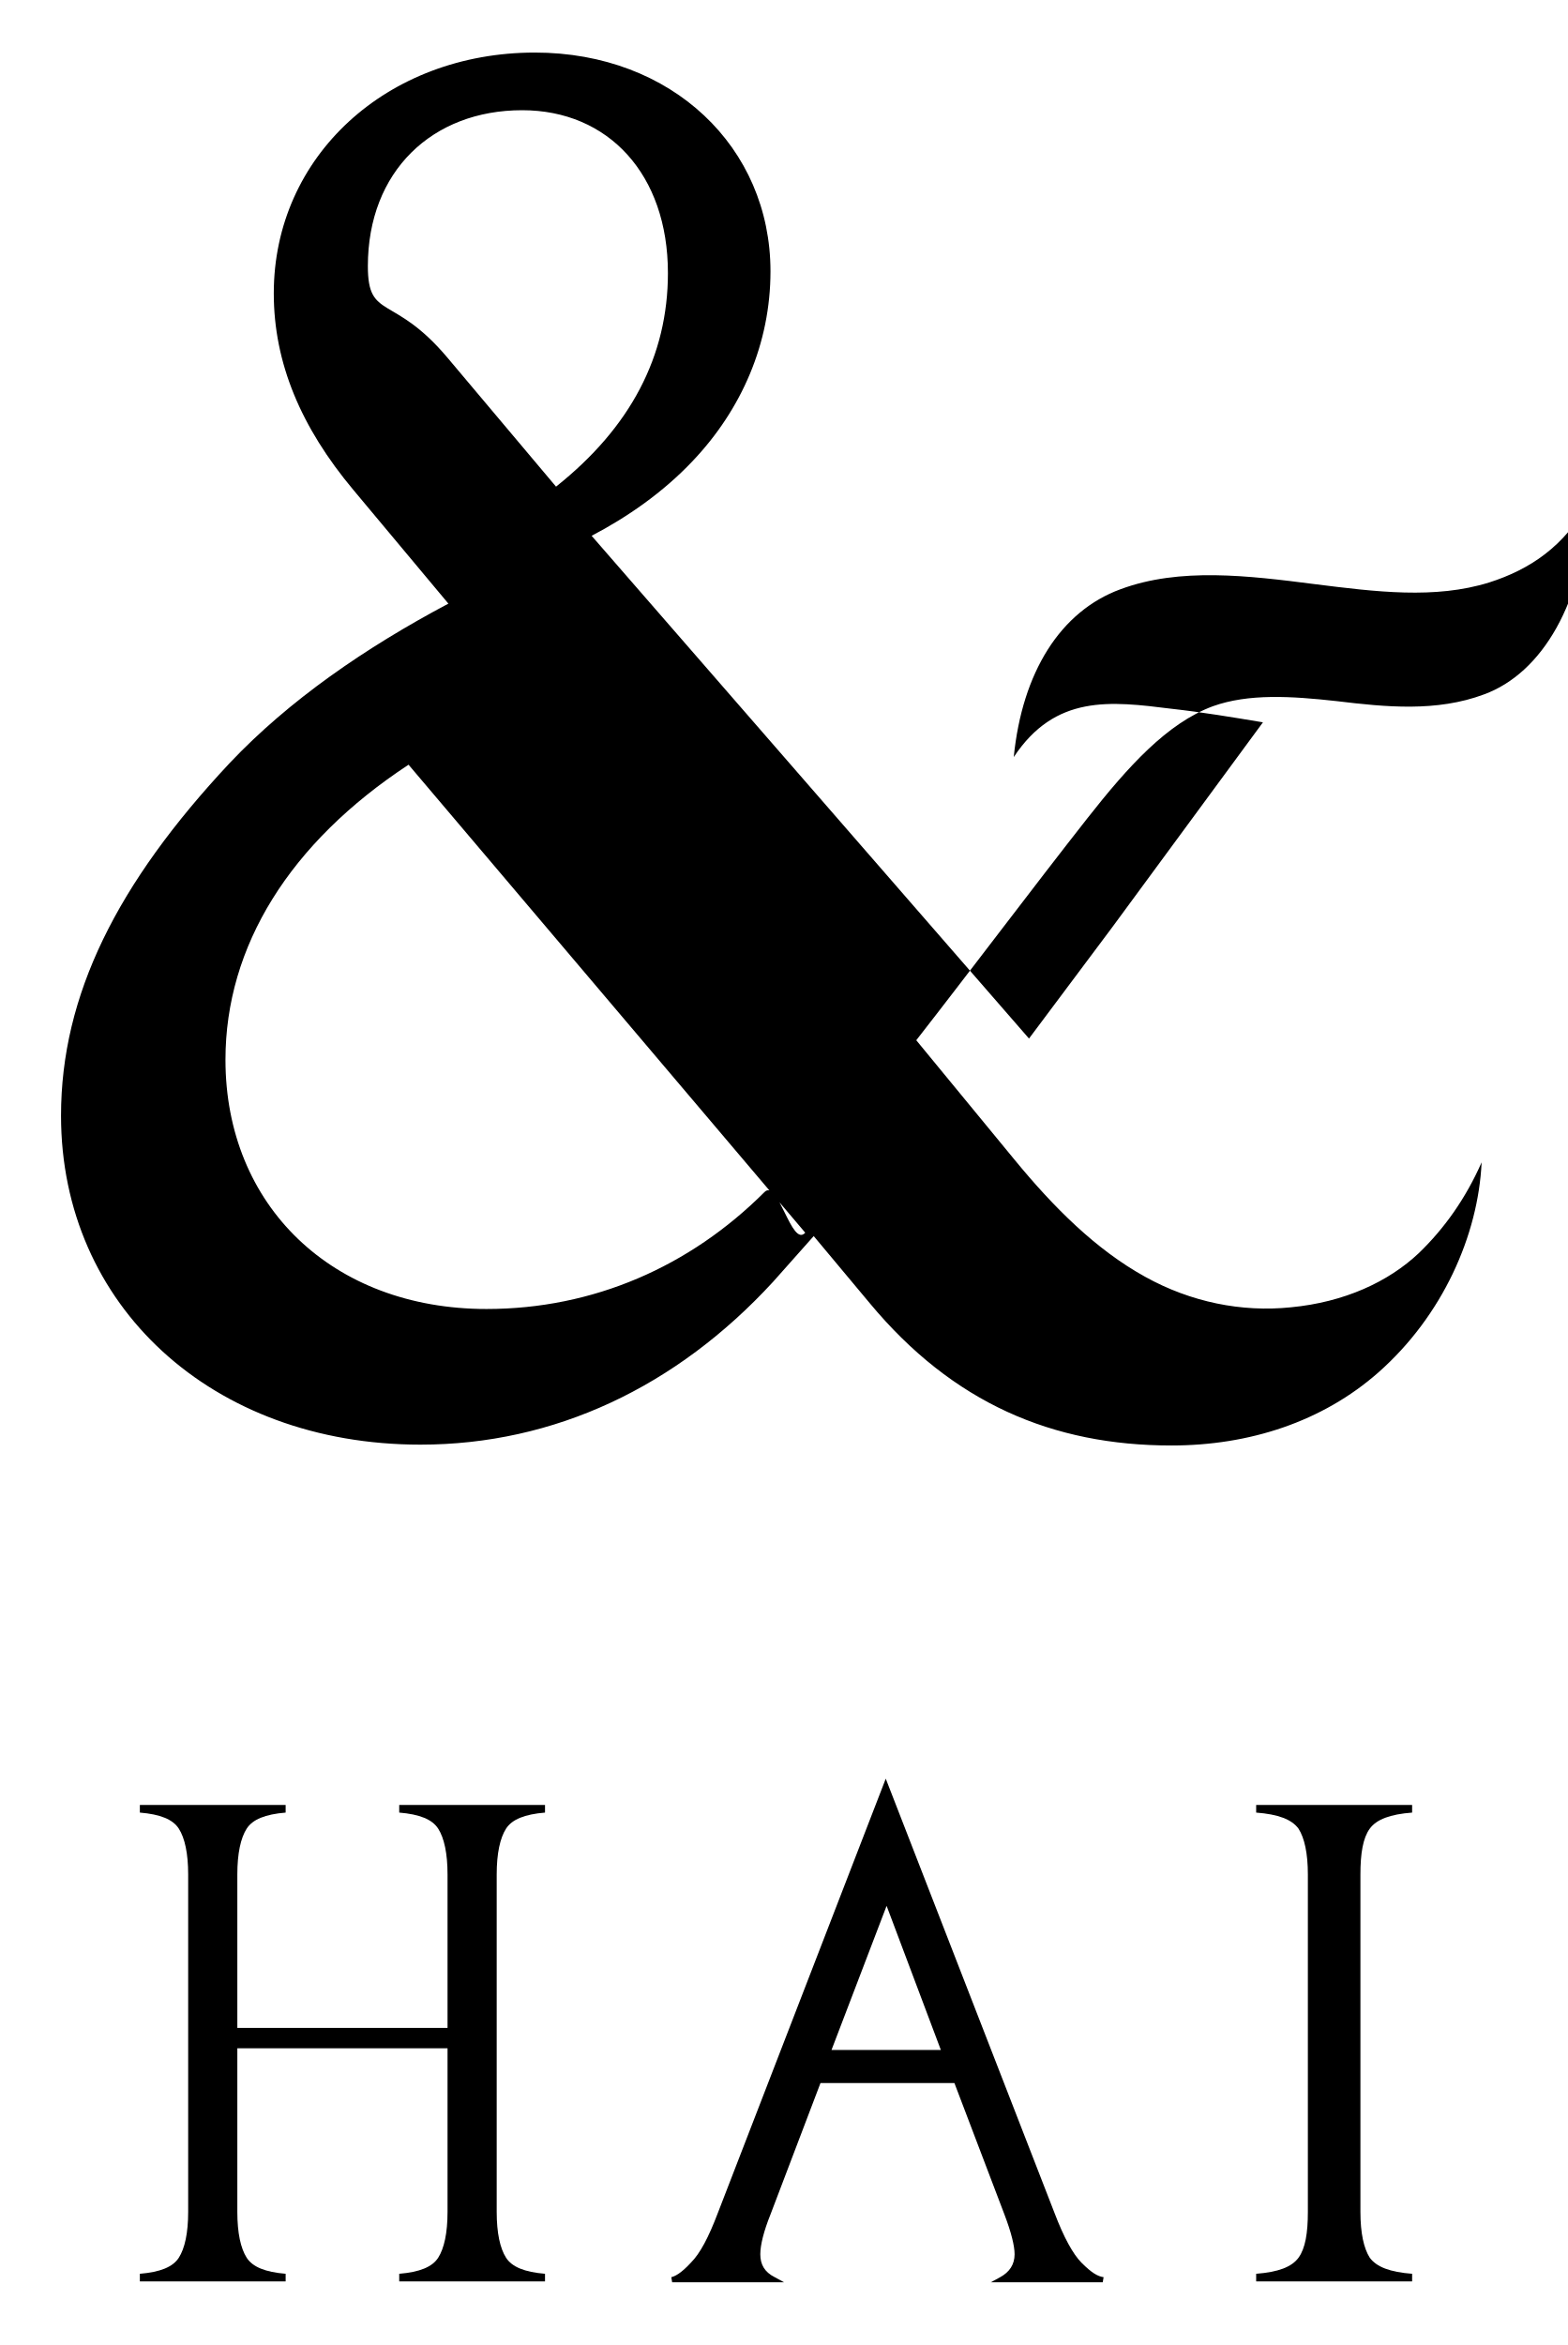
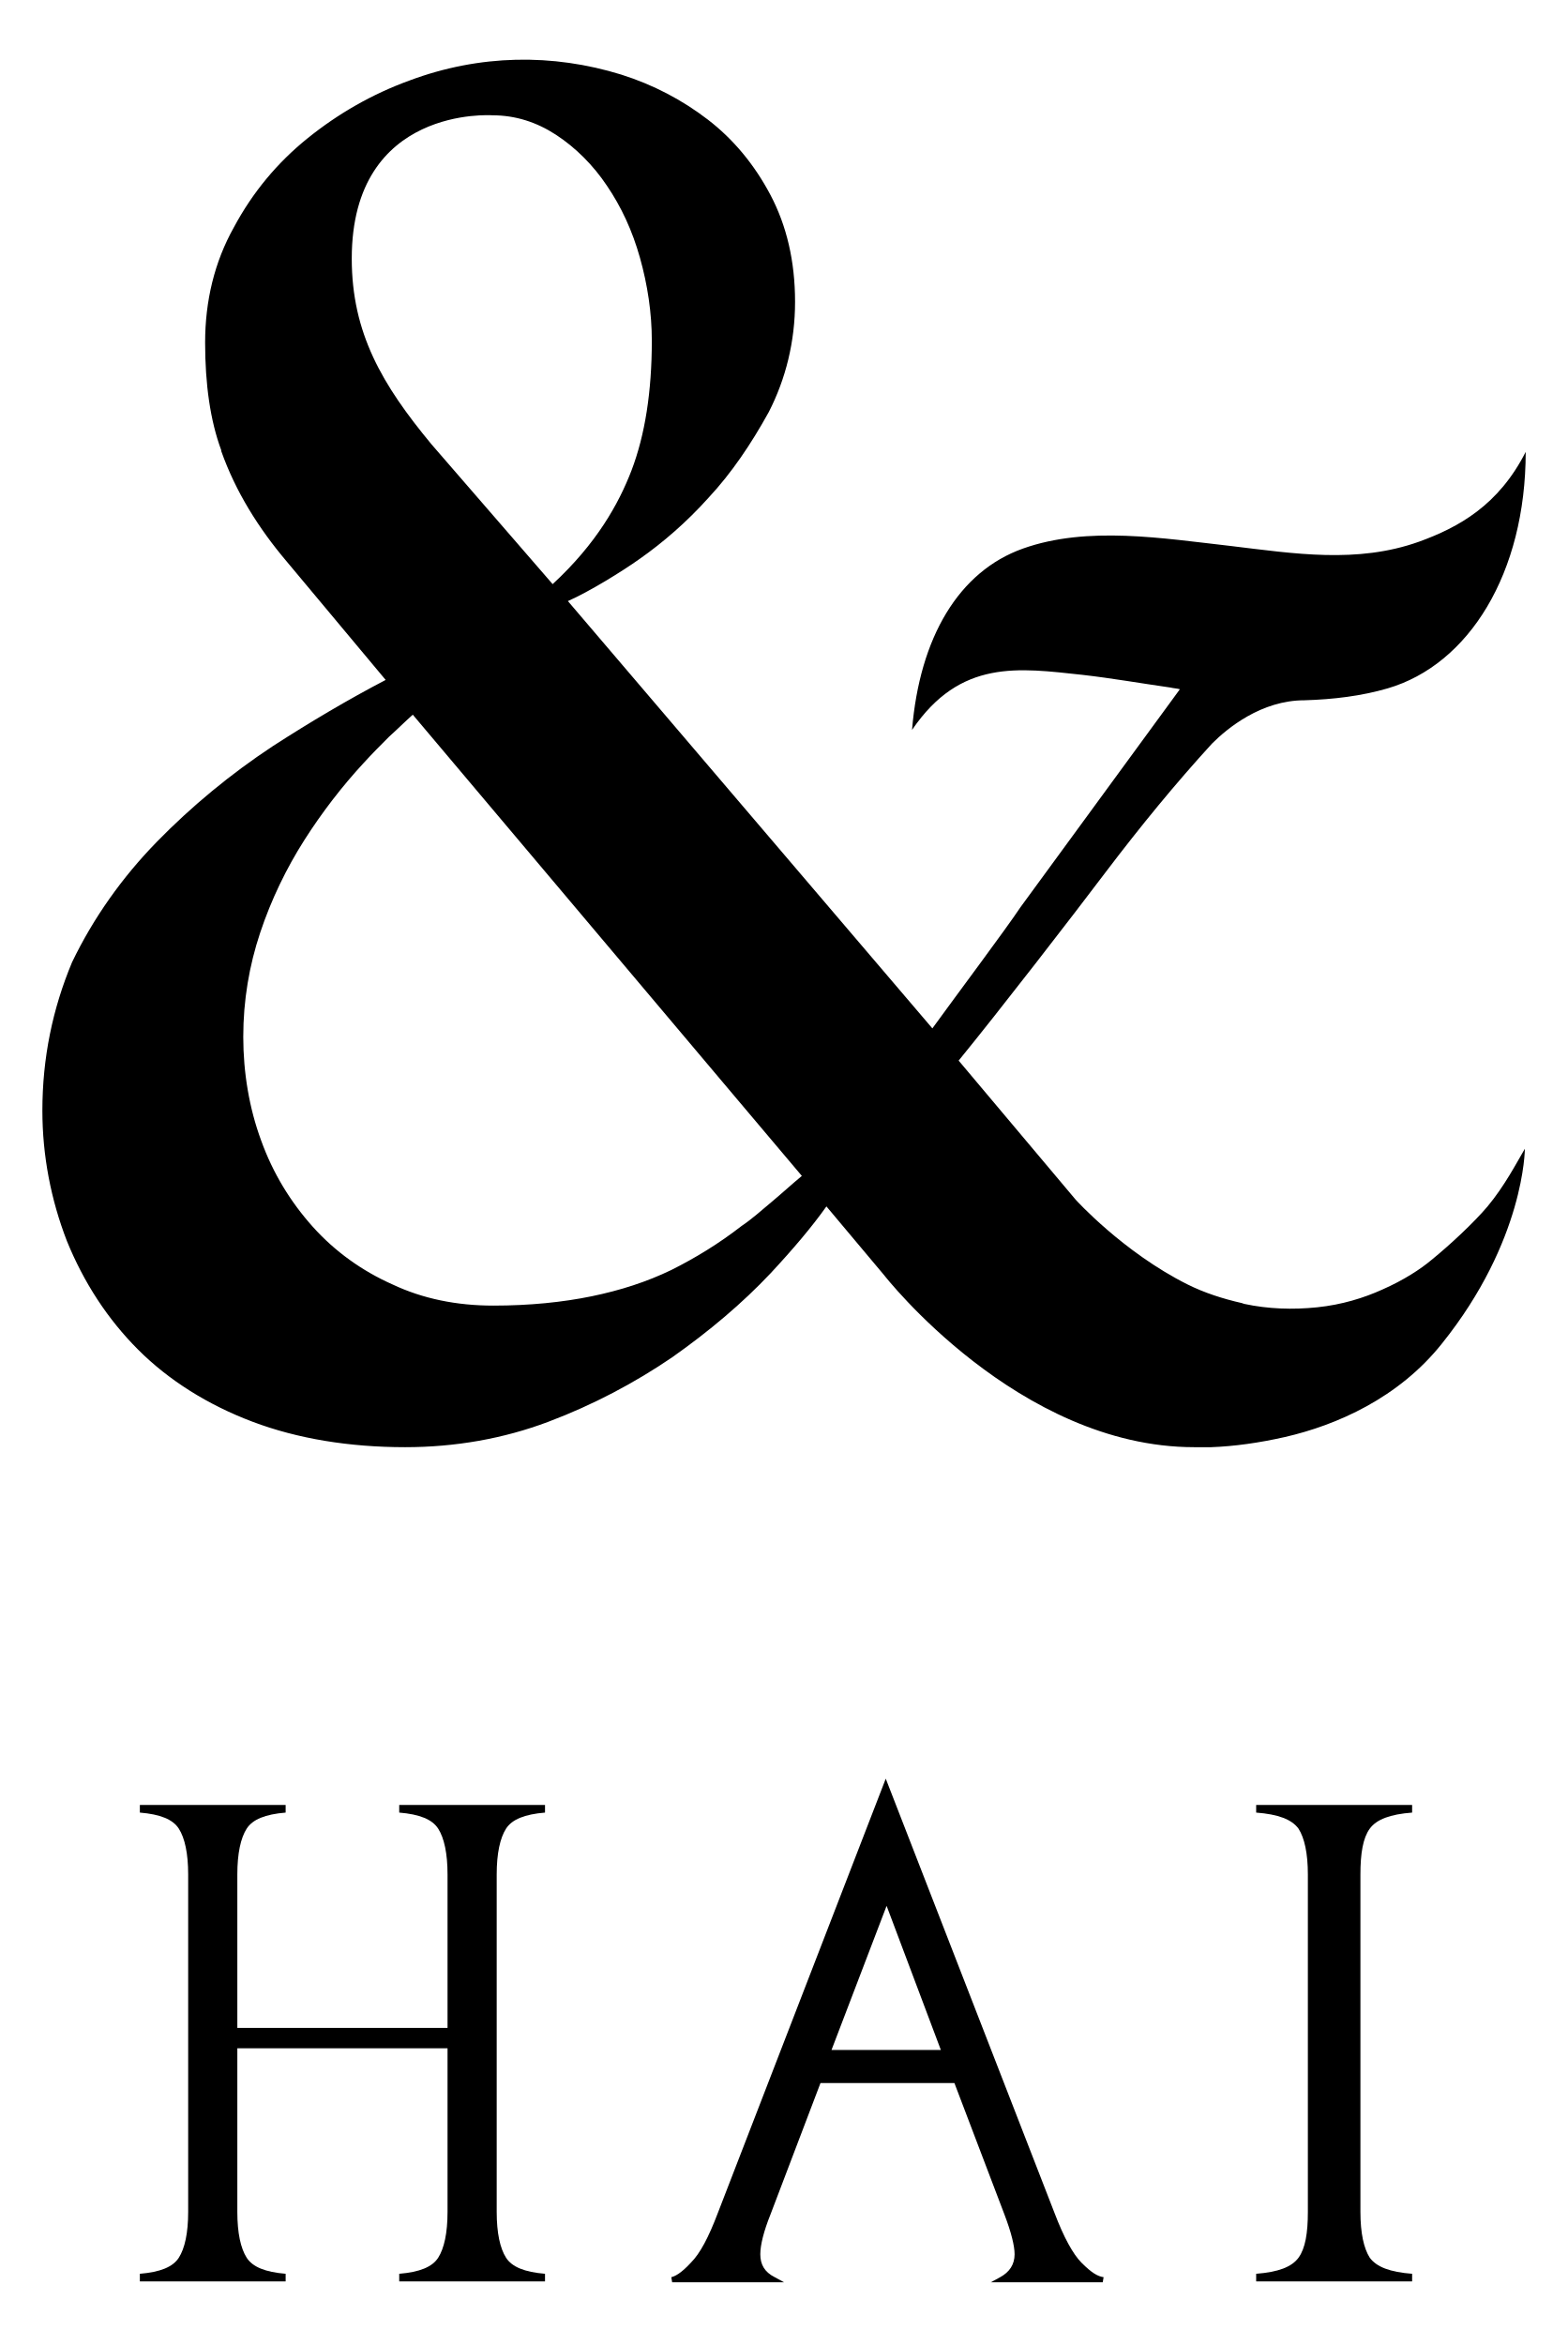
<svg xmlns="http://www.w3.org/2000/svg" viewBox="0 0 184.9 276.6">
  <g class="symbol" fill="#000000">
    <path d="M16.5,212.9h17.2v0.9c-2.4,0.2-3.9,0.8-4.6,1.9c-0.7,1.1-1.1,2.9-1.1,5.4v18.1h24.8v-18.1c0-2.5-0.4-4.3-1.1-5.4c-0.7-1.1-2.2-1.7-4.6-1.9v-0.9h17.2v0.9c-2.4,0.2-3.9,0.8-4.6,1.9c-0.7,1.1-1.1,2.9-1.1,5.4v39.8c0,2.5,0.4,4.3,1.1,5.4c0.7,1.1,2.2,1.7,4.6,1.9v0.9H47.1v-0.9c2.4-0.2,3.9-0.8,4.6-1.9c0.7-1.1,1.1-2.9,1.1-5.4v-19.3H28v19.3c0,2.5,0.4,4.3,1.1,5.4c0.7,1.1,2.2,1.7,4.6,1.9v0.9H16.5v-0.9c2.4-0.2,3.9-0.8,4.6-1.9c0.7-1.1,1.1-2.9,1.1-5.4v-39.8c0-2.5-0.4-4.3-1.1-5.4c-0.7-1.1-2.2-1.7-4.6-1.9V212.9z" />
    <path d="M127.6,266.9c-1-1-2.1-3-3.2-5.9l-19.9-51.2L84.7,261c-1.1,2.9-2.1,4.8-3.2,5.9c-1.2,1.3-1.9,1.6-2.3,1.7l0.1,0.6h13.2l-1.1-0.6c-1.2-0.6-1.7-1.5-1.7-2.7c0-1.1,0.4-2.7,1.2-4.7l5.9-15.5h15.8l5.9,15.5c0.8,2.1,1.2,3.7,1.2,4.7c0,1.2-0.6,2.1-1.7,2.7l-1.1,0.6h13.2l0.1-0.6C129.5,268.5,128.8,268.1,127.6,266.9z M104.6,224.8l6.4,17H98.1L104.6,224.8z" />
    <path d="M148.2,212.9h18.4v0.9c-2.6,0.2-4.2,0.8-5,1.9c-0.8,1.1-1.1,2.9-1.1,5.4v39.8c0,2.5,0.4,4.3,1.1,5.4c0.8,1.1,2.4,1.7,5,1.9v0.9h-18.4v-0.9c2.6-0.2,4.2-0.8,5-1.9c0.8-1.1,1.1-2.9,1.1-5.4v-39.8c0-2.5-0.4-4.3-1.1-5.4c-0.8-1.1-2.4-1.7-5-1.9V212.9z" />
  </g>
-   <path fill="#000000" d="M167.4,147.8c-3.6,3.4-8.8,5.8-15.1,6.4c-5.8,0.6-11.8-0.6-17.2-3.6c-5.8-3.2-10.8-8.2-15.4-13.8l-11.6-14.1c6.4-8.2,13.6-17.8,20.2-26.2c4.8-6.1,9.4-11.2,14.8-13.2c4.2-1.5,9.2-1.2,14.6-0.6c5.8,0.7,11.8,1.3,17.4-0.8c6.8-2.5,11.8-10.8,12.4-22.8c-2.9,5.4-7.1,8.1-11.8,9.6c-6.4,2-13.4,1.1-20.6,0.2c-7.8-1-15.9-2-22.9,0.6c-7.1,2.6-11.6,9.8-12.6,19.8c4.9-7.4,11.4-6.6,18.6-5.7c3.6,0.4,7.2,1,10.8,1.6l-17.8,24.2c-2.6,3.5-6.6,8.8-9.8,13.1L69.8,63.2c4.2-2.2,8.4-5.1,11.9-8.8c5.8-6.1,9.2-13.9,9.2-22.4c0-14.6-11.6-25.8-27.8-25.8c-17.4,0-30.8,12.2-30.8,28.4c0,8.2,3.2,15.8,9.4,23.2l11.2,13.4c-9.8,5.2-18.8,11.4-25.8,18.8C13.8,104.2,7.2,117.4,7.2,131.6c0,22.4,17.8,38.8,42.4,38.8c15.8,0,30.2-6.8,41.6-19.2l4.8-5.4l6.6,7.9c9.8,11.8,21.6,16.8,35.6,16.8c9.2,0,17.8-2.8,24.4-8.6c7.6-6.7,11.8-16.2,12.2-24.8C172.9,141.4,170.4,144.9,167.4,147.8z M43.4,31.4c0-11.2,7.6-18.4,18.2-18.4c10.2,0,17.2,7.6,17.2,19.2c0,9.8-4.4,18.2-13.2,25.2L52.8,42.2C46.4,34.6,43.4,37.8,43.4,31.4z M90.2,140.6c-8.8,8.8-20.2,13.8-32.8,13.8c-18.2,0-30.8-12.2-30.8-29.4c0-13.4,7.6-25.6,21.6-34.8l46.8,55.2C93.4,147.2,91.8,139,90.2,140.6z" />
+   <path fill="#000000" d="M168.9,148.6c-1.3,1.1-3.3,2.4-5.8,3.5c-2.2,1-4.8,1.8-7.7,2.1c-2.9,0.3-5.8,0.2-8.6-0.4l-0.3-0.1c-2.2-0.5-4.4-1.2-6.4-2.2c-7.6-3.8-13.2-10-13.2-10l-13.8-16.4c4.9-6,13.4-17,17.4-22.3c4.1-5.4,8.2-10.4,12.5-15.1c1.8-1.8,5.8-5.1,10.9-5.1c3.4-0.1,6.7-0.5,9.8-1.4c9.6-2.8,16.3-13.6,16.3-27.9c-3.2,6.3-7.9,8.9-12.6,10.6c-7.3,2.6-14.7,1.4-22.2,0.5c-8-0.9-16.9-2.4-24.5,0.3c-7.6,2.7-12.2,10.5-13.1,21.4c5.7-8.4,12.6-7.3,20.1-6.5c3.5,0.4,6.9,1,10.4,1.5c0.4,0.1,0.8,0.1,1.1,0.2l-18.8,25.7c-1.8,2.7-7.5,10.3-10.4,14.3l-43-50.4c2.5-1.1,6.4-3.5,8.5-5c2.7-1.9,5.5-4.3,8.1-7.2c2.7-2.9,5-6.3,7.1-10.1c2-3.9,3.1-8.3,3.1-13c0-4.8-1-9-2.9-12.6c-1.9-3.6-4.4-6.6-7.4-8.9c-3-2.3-6.4-4.1-10.2-5.3c-8.1-2.5-16.7-2.4-25,0.7c-4.4,1.6-8.4,3.9-12,6.8c-3.6,2.9-6.5,6.4-8.7,10.5c-2.3,4.1-3.4,8.7-3.4,13.6c0,4.9,0.6,9.2,1.9,12.7c0,0,0,0.1,0,0.1c1.7,4.8,4.4,9.1,7.7,13l11.7,14c-4.4,2.3-8.8,4.9-13.3,7.8c-5,3.3-9.6,7.1-13.7,11.3c-4.1,4.2-7.5,9-10,14.2C6.2,119,5,124.8,5,131c0,5.3,1,10.5,2.9,15.4c2,4.9,4.8,9.2,8.4,12.8c3.6,3.6,8.2,6.5,13.5,8.5c5.3,2,11.4,3,18,3c5.9,0,11.6-1,16.9-3c5.3-2,10.2-4.6,14.6-7.6c4.4-3.1,8.3-6.4,11.6-9.9c2.7-2.9,4.9-5.5,6.6-7.9l6.8,8.1c0,0,15.8,20.3,36.6,20.3c0,0,0.7,0,2,0c2.7-0.1,5.6-0.5,8.7-1.2c6.1-1.4,13.4-4.6,18.5-11c9.8-12.2,9.8-23,9.8-23c-1,1.7-2.4,4.4-4.4,6.8C173.9,144.2,171,146.9,168.9,148.6z M41.5,30.5c0-18.1,16.6-16.9,16.6-16.9c2.7,0,5.2,0.8,7.5,2.3c2.3,1.5,4.4,3.6,6,6c1.7,2.5,3,5.3,3.9,8.5c0.9,3.2,1.4,6.5,1.4,9.8c0,6-0.8,11.1-2.4,15.3c-1.5,3.9-4.1,8.6-9.3,13.4L50.9,52.4C45.1,45.4,41.5,39.3,41.5,30.5z M91,141.8c-1.2,1-2.3,2-3.5,2.8c-2.7,2.1-5.5,3.8-8.3,5.2c-2.9,1.4-6,2.4-9.4,3.1c-3.4,0.7-7.3,1.1-11.6,1.1c-4.3,0-8.3-0.8-11.9-2.5c-3.6-1.6-6.8-3.9-9.4-6.8c-2.6-2.9-4.7-6.3-6.1-10.2c-1.4-3.8-2.1-8-2.1-12.2c0-4.3,0.7-8.4,2-12.3c1.3-3.9,3.1-7.6,5.2-10.9c2.1-3.3,4.5-6.4,7-9.1c1-1.1,2-2.1,3-3.1c1-0.9,1.9-1.8,2.8-2.6L87,129.7l7.6,9C93.4,139.7,92.2,140.8,91,141.8z" />
</svg>
